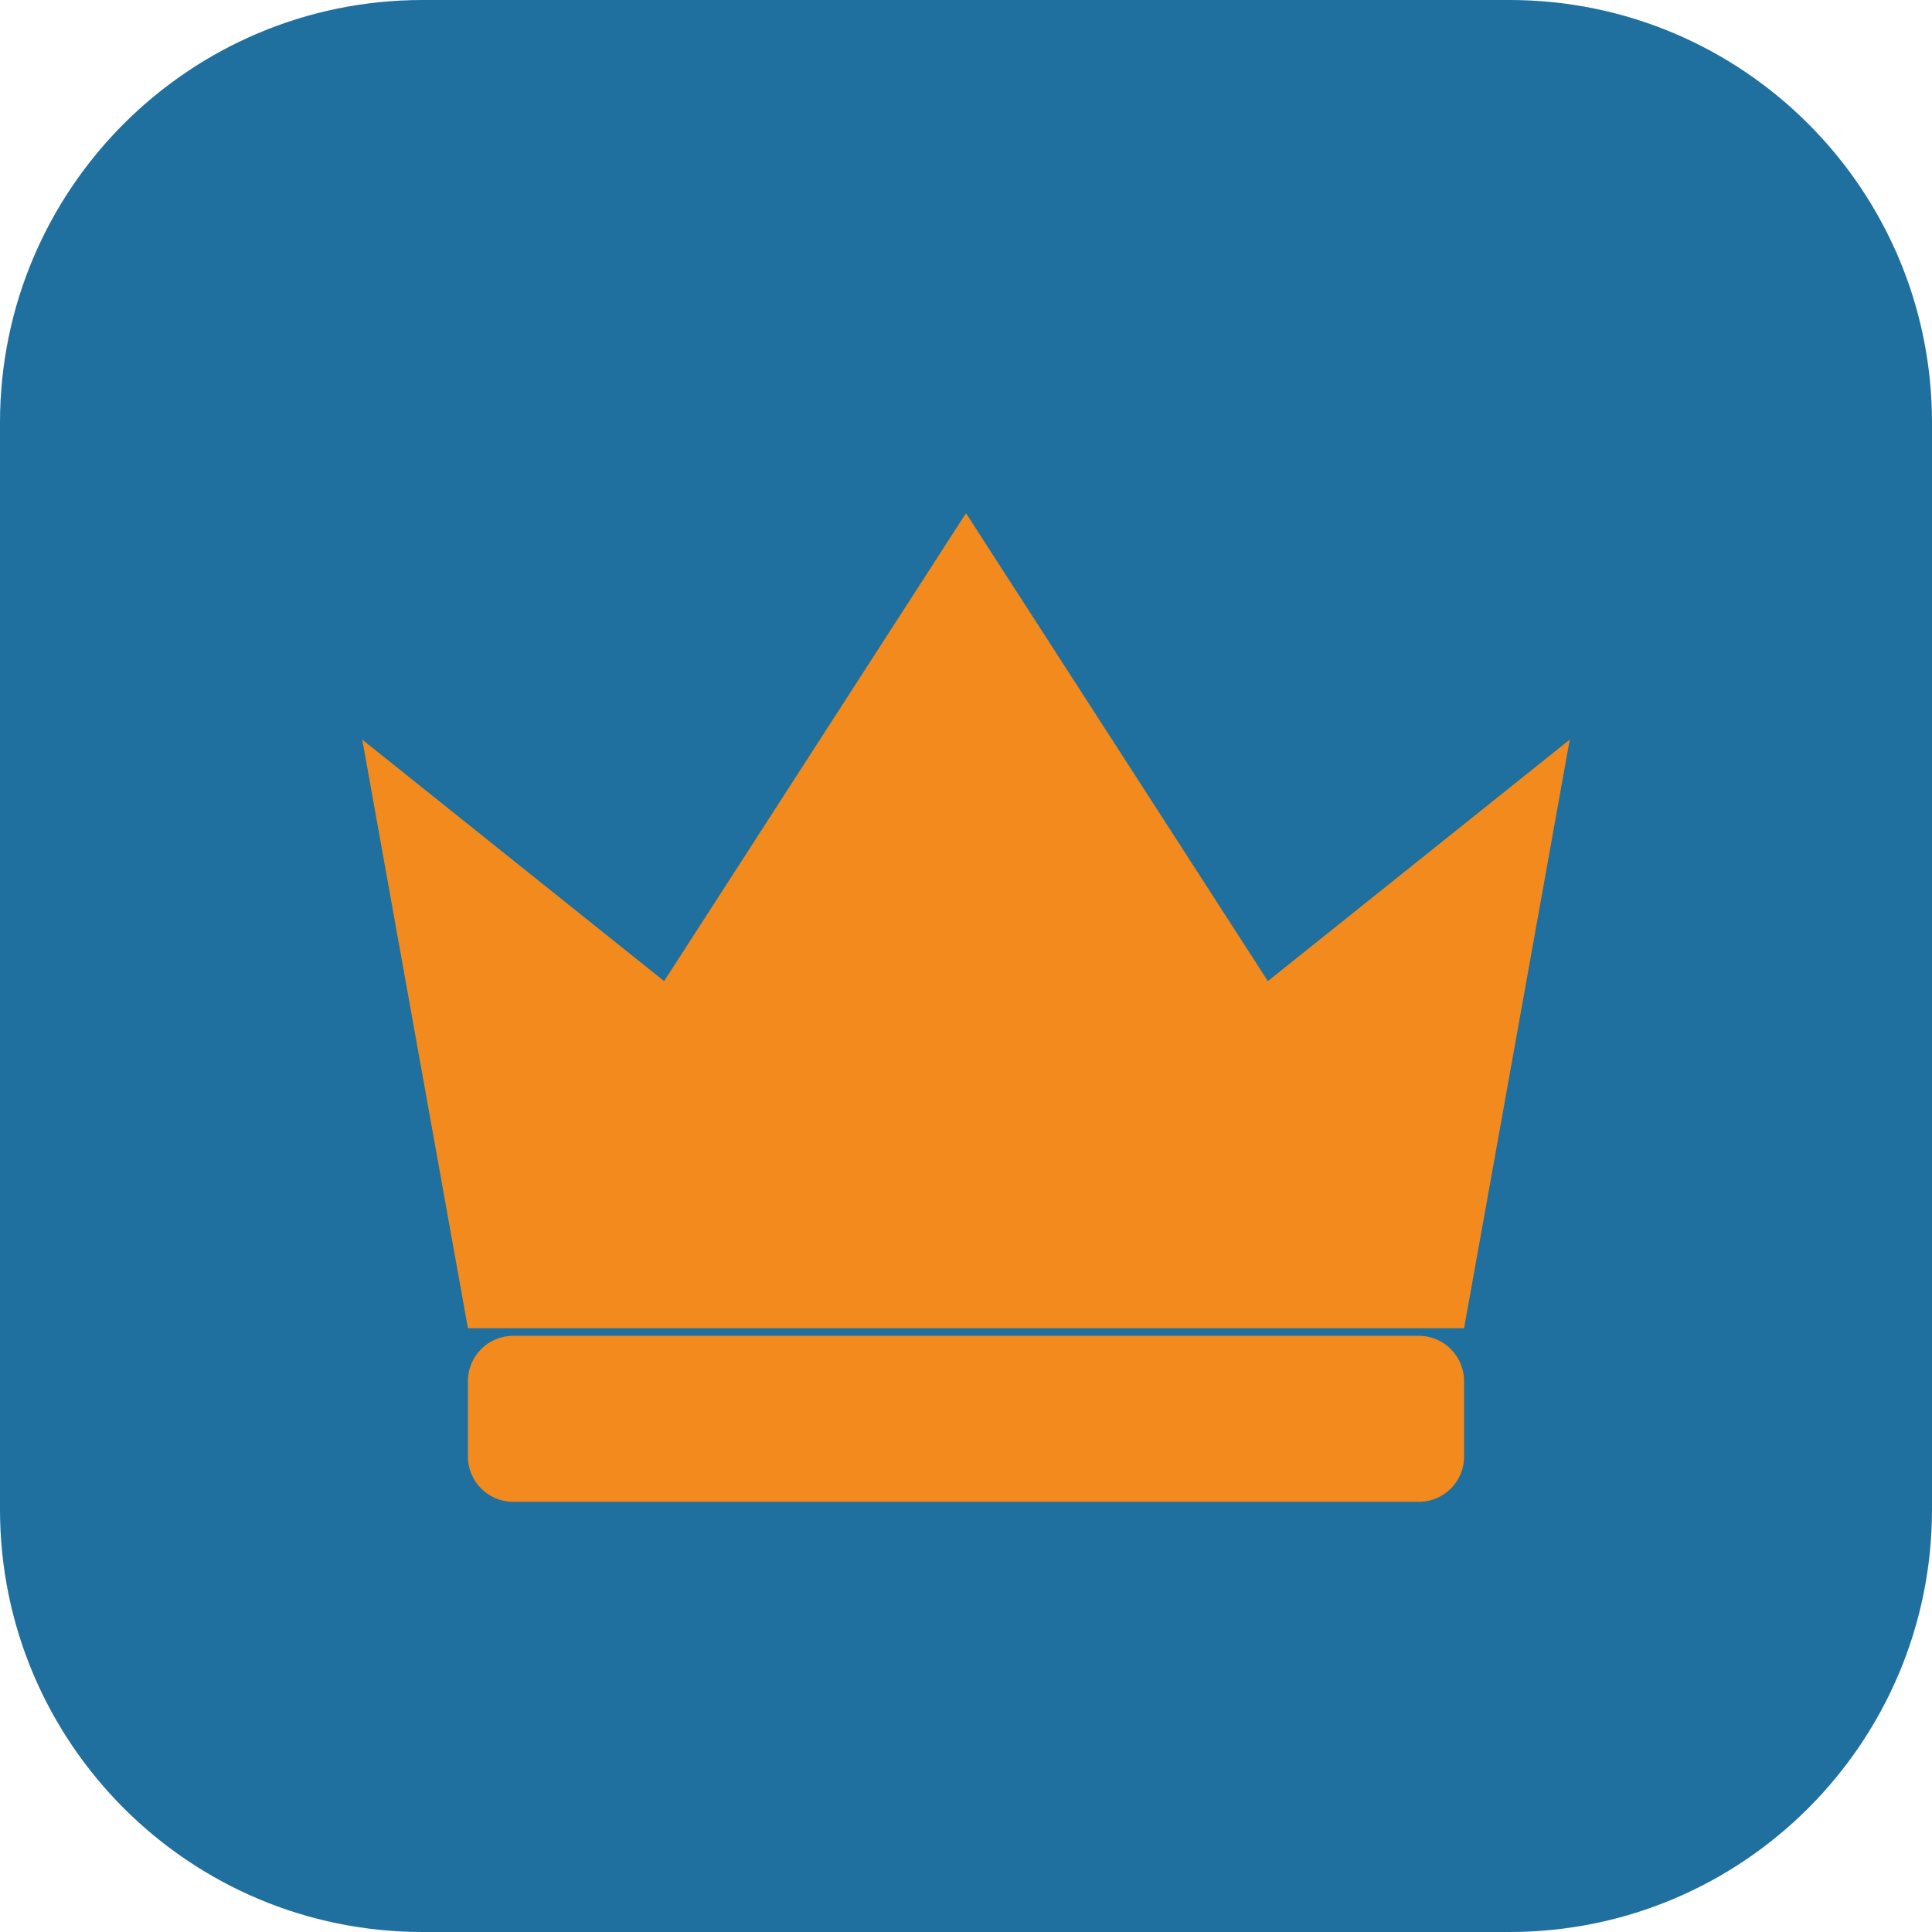
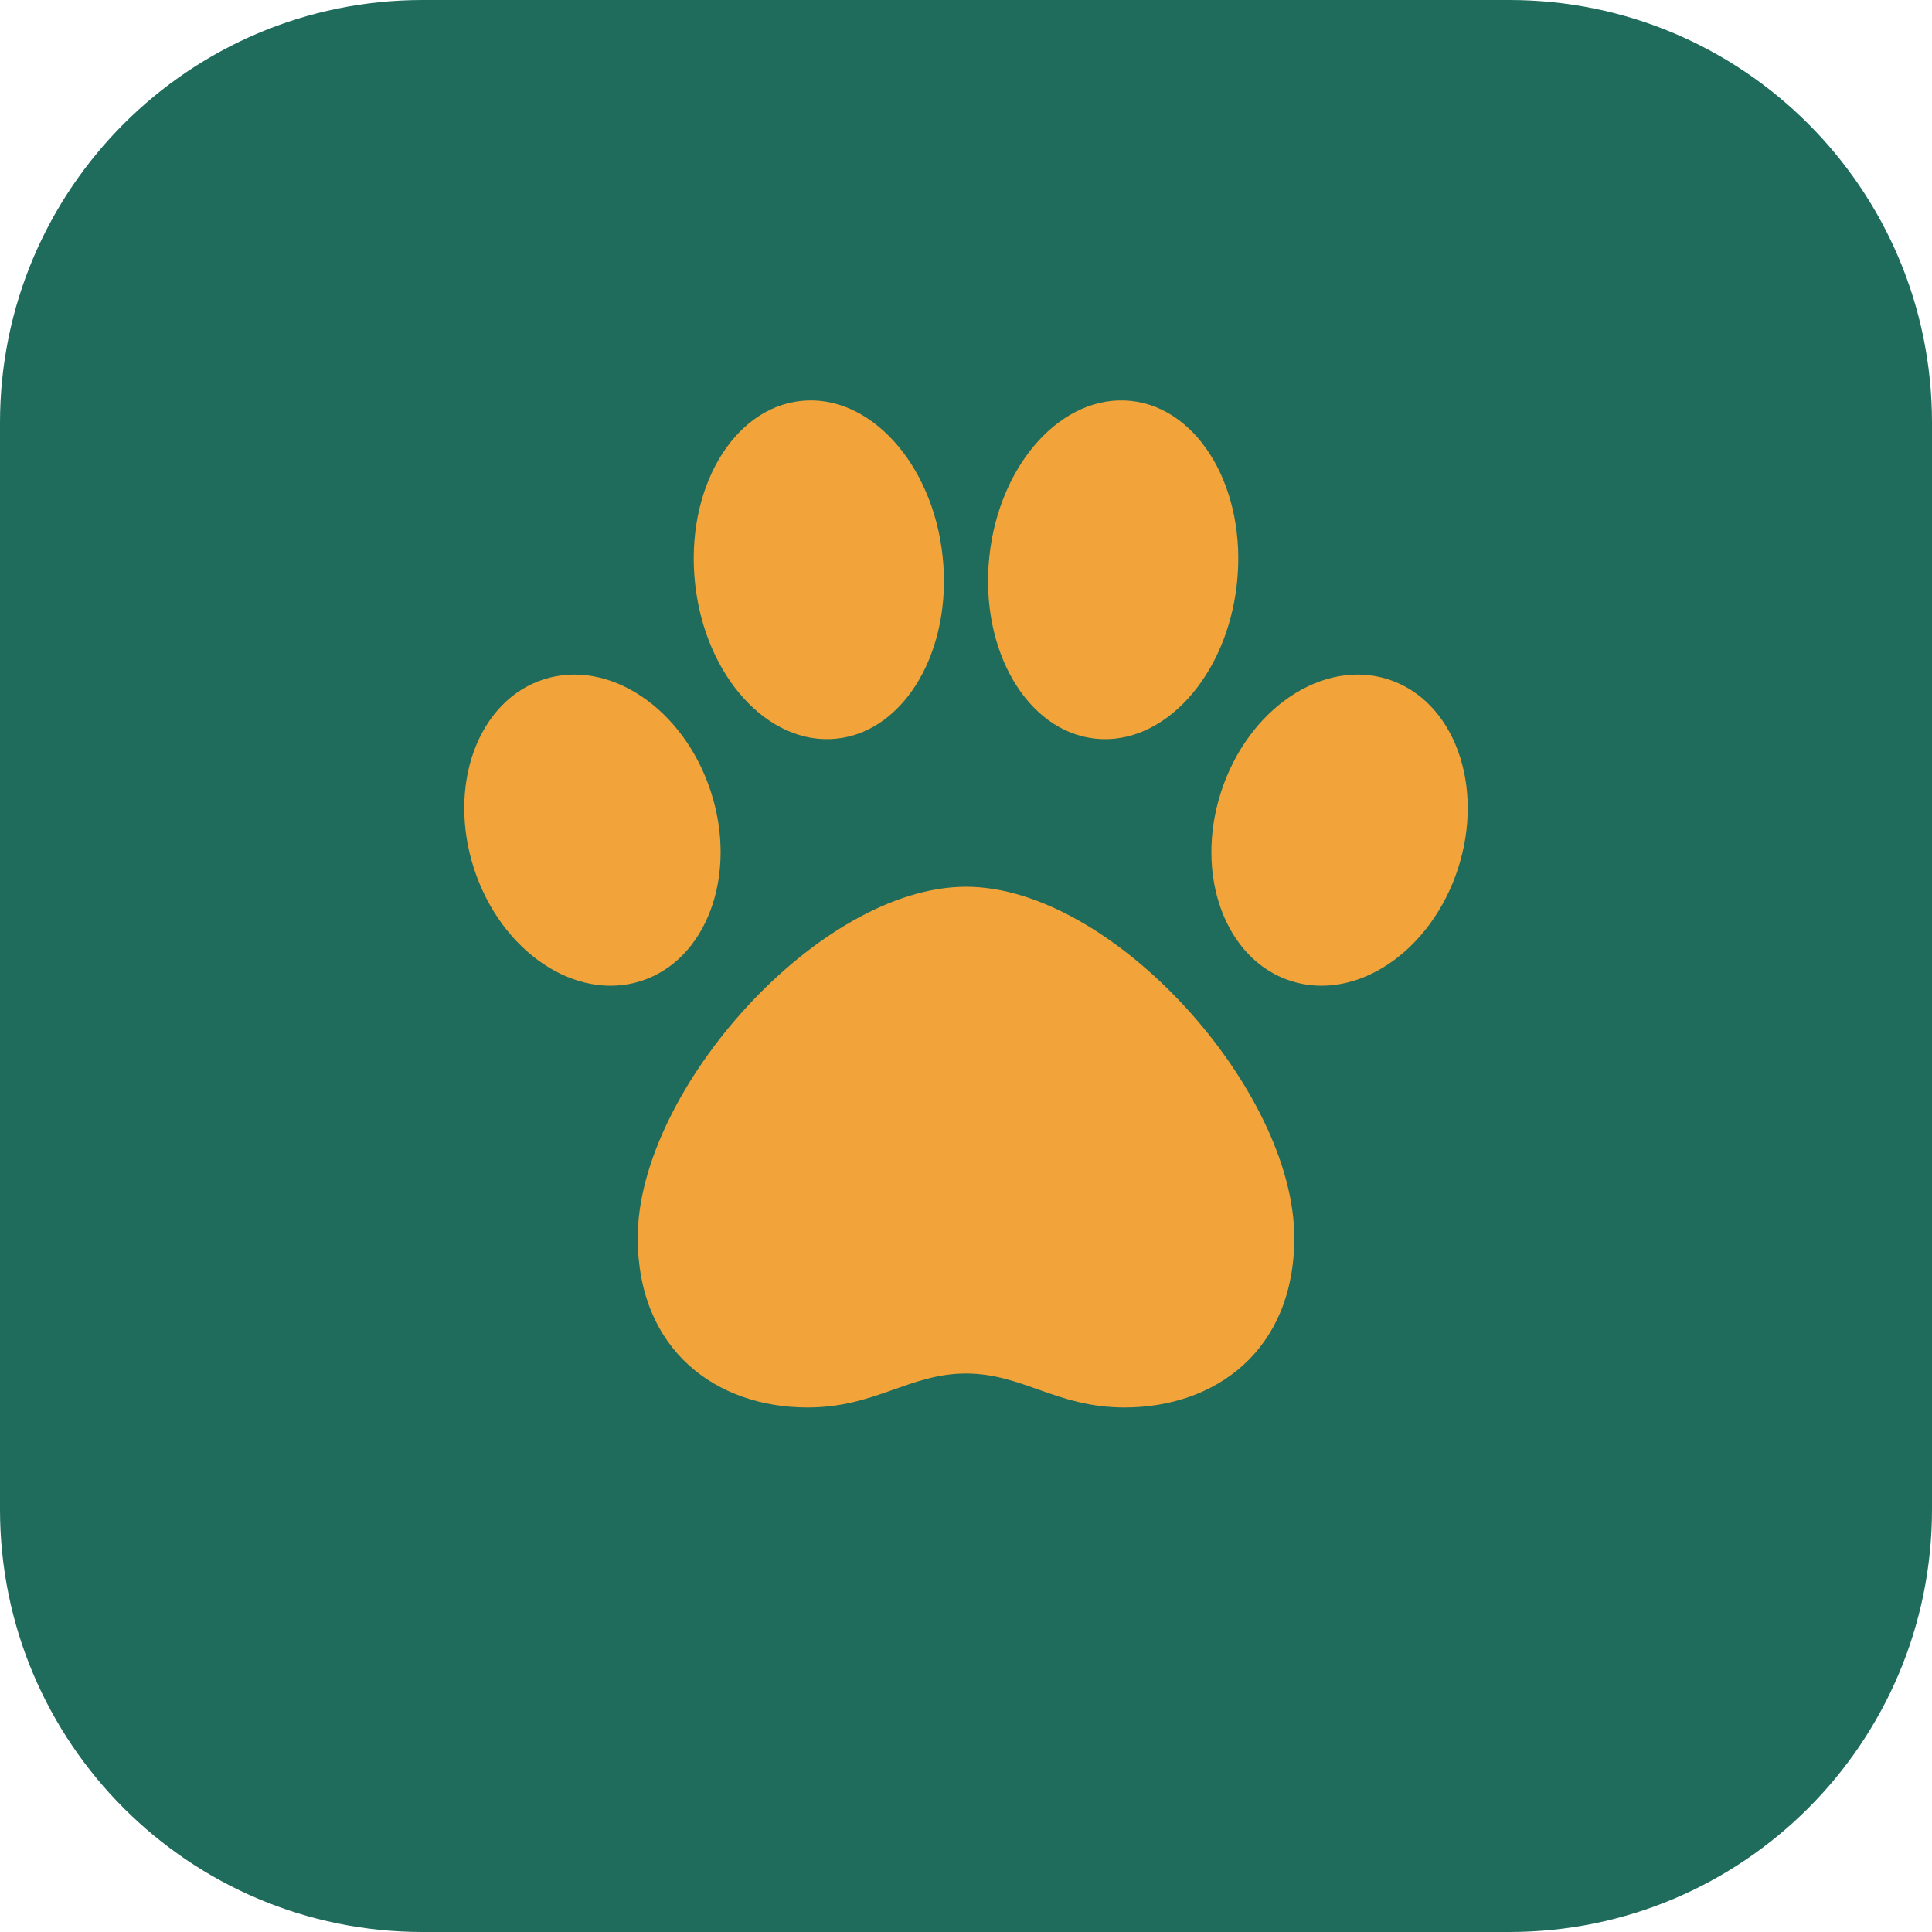
<svg xmlns="http://www.w3.org/2000/svg" viewBox="0 0 512 512">
-   <rect width="512" height="512" rx="112" fill="#1f6f9f" />
-   <path fill="#f28a1d" d="M96 196 176 260 256 136l80 124 80-64-28 156H124z" />
-   <rect x="124" y="354" width="264" height="44" rx="12" fill="#f28a1d" />
+   <rect width="512" height="512" rx="112" fill="#1f6b5c" />
+   <g fill="#f2a33a" transform="translate(76 70) scale(3)">
+     <ellipse cx="27" cy="50" rx="11" ry="14" transform="rotate(-18 27 50)" />
+     <ellipse cx="47" cy="27" rx="11" ry="15" transform="rotate(-6 47 27)" />
+     <ellipse cx="73" cy="27" rx="11" ry="15" transform="rotate(6 73 27)" />
+     <ellipse cx="93" cy="50" rx="11" ry="14" transform="rotate(18 93 50)" />
+     <path d="M60 55c13 0 29 18 29 31 0 10-7 15-15 15-6 0-9-3-14-3s-8 3-14 3c-8 0-15-5-15-15 0-13 16-31 29-31z" />
+   </g>
</svg>
